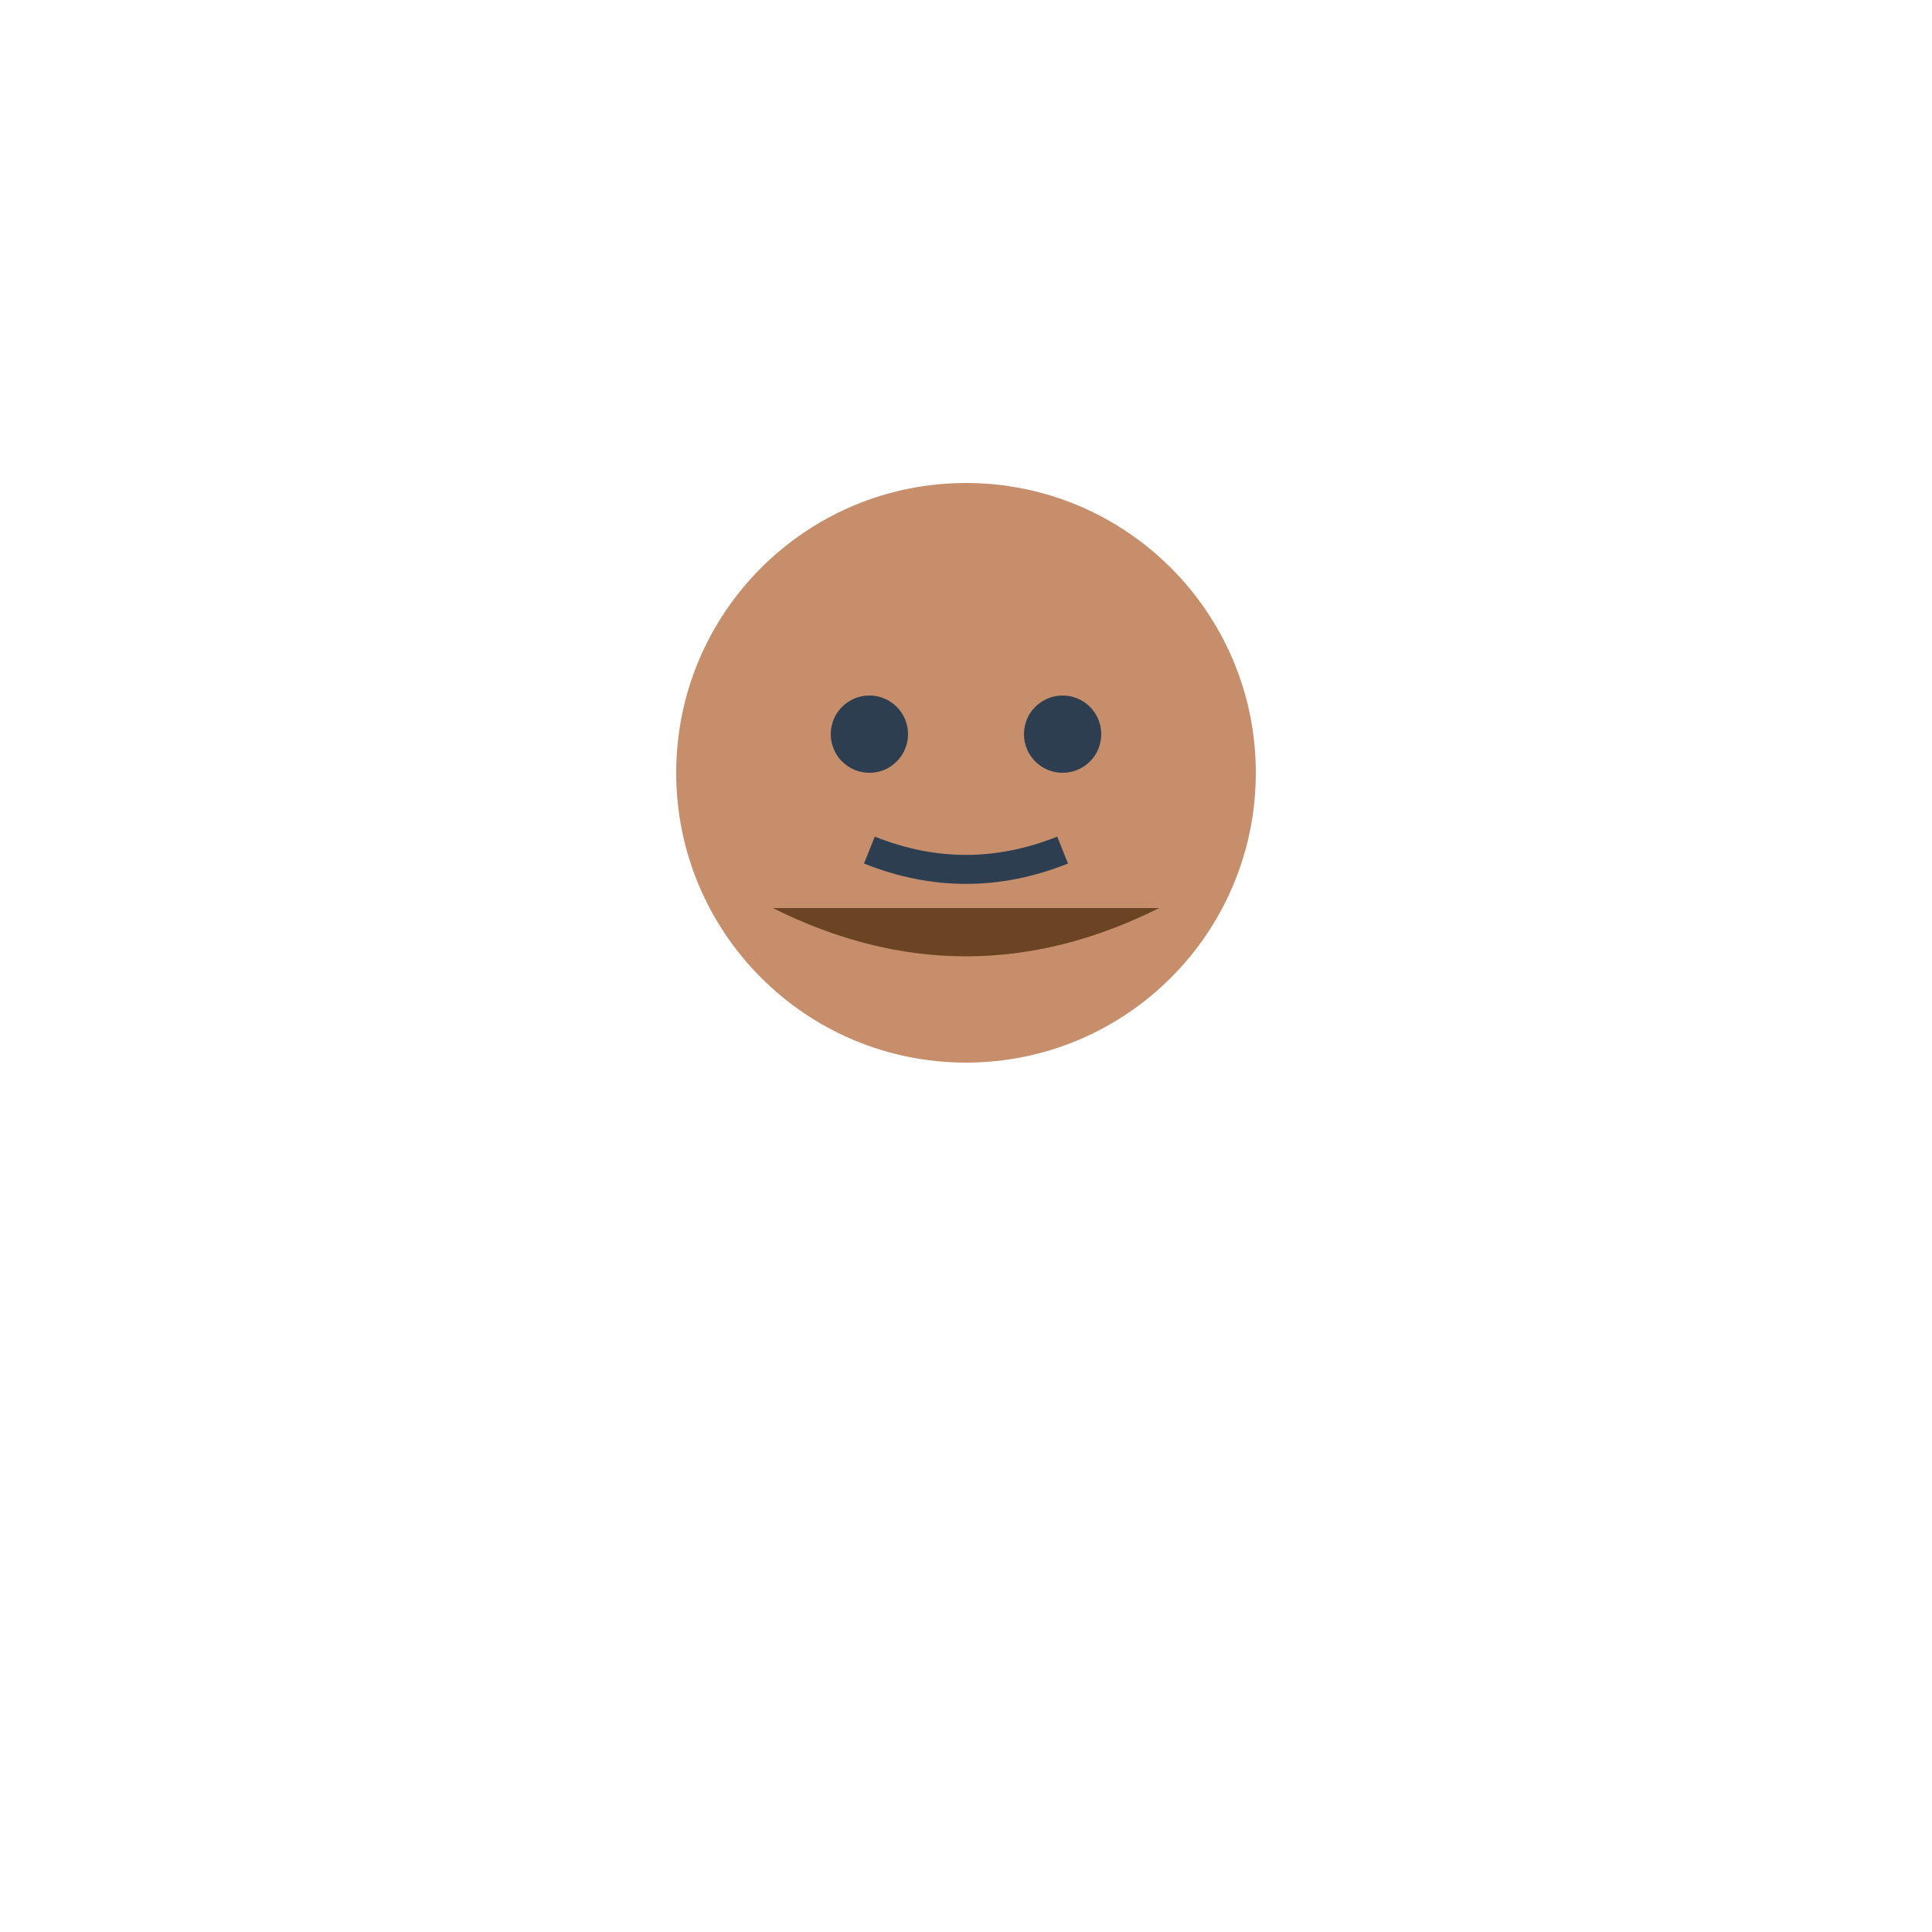
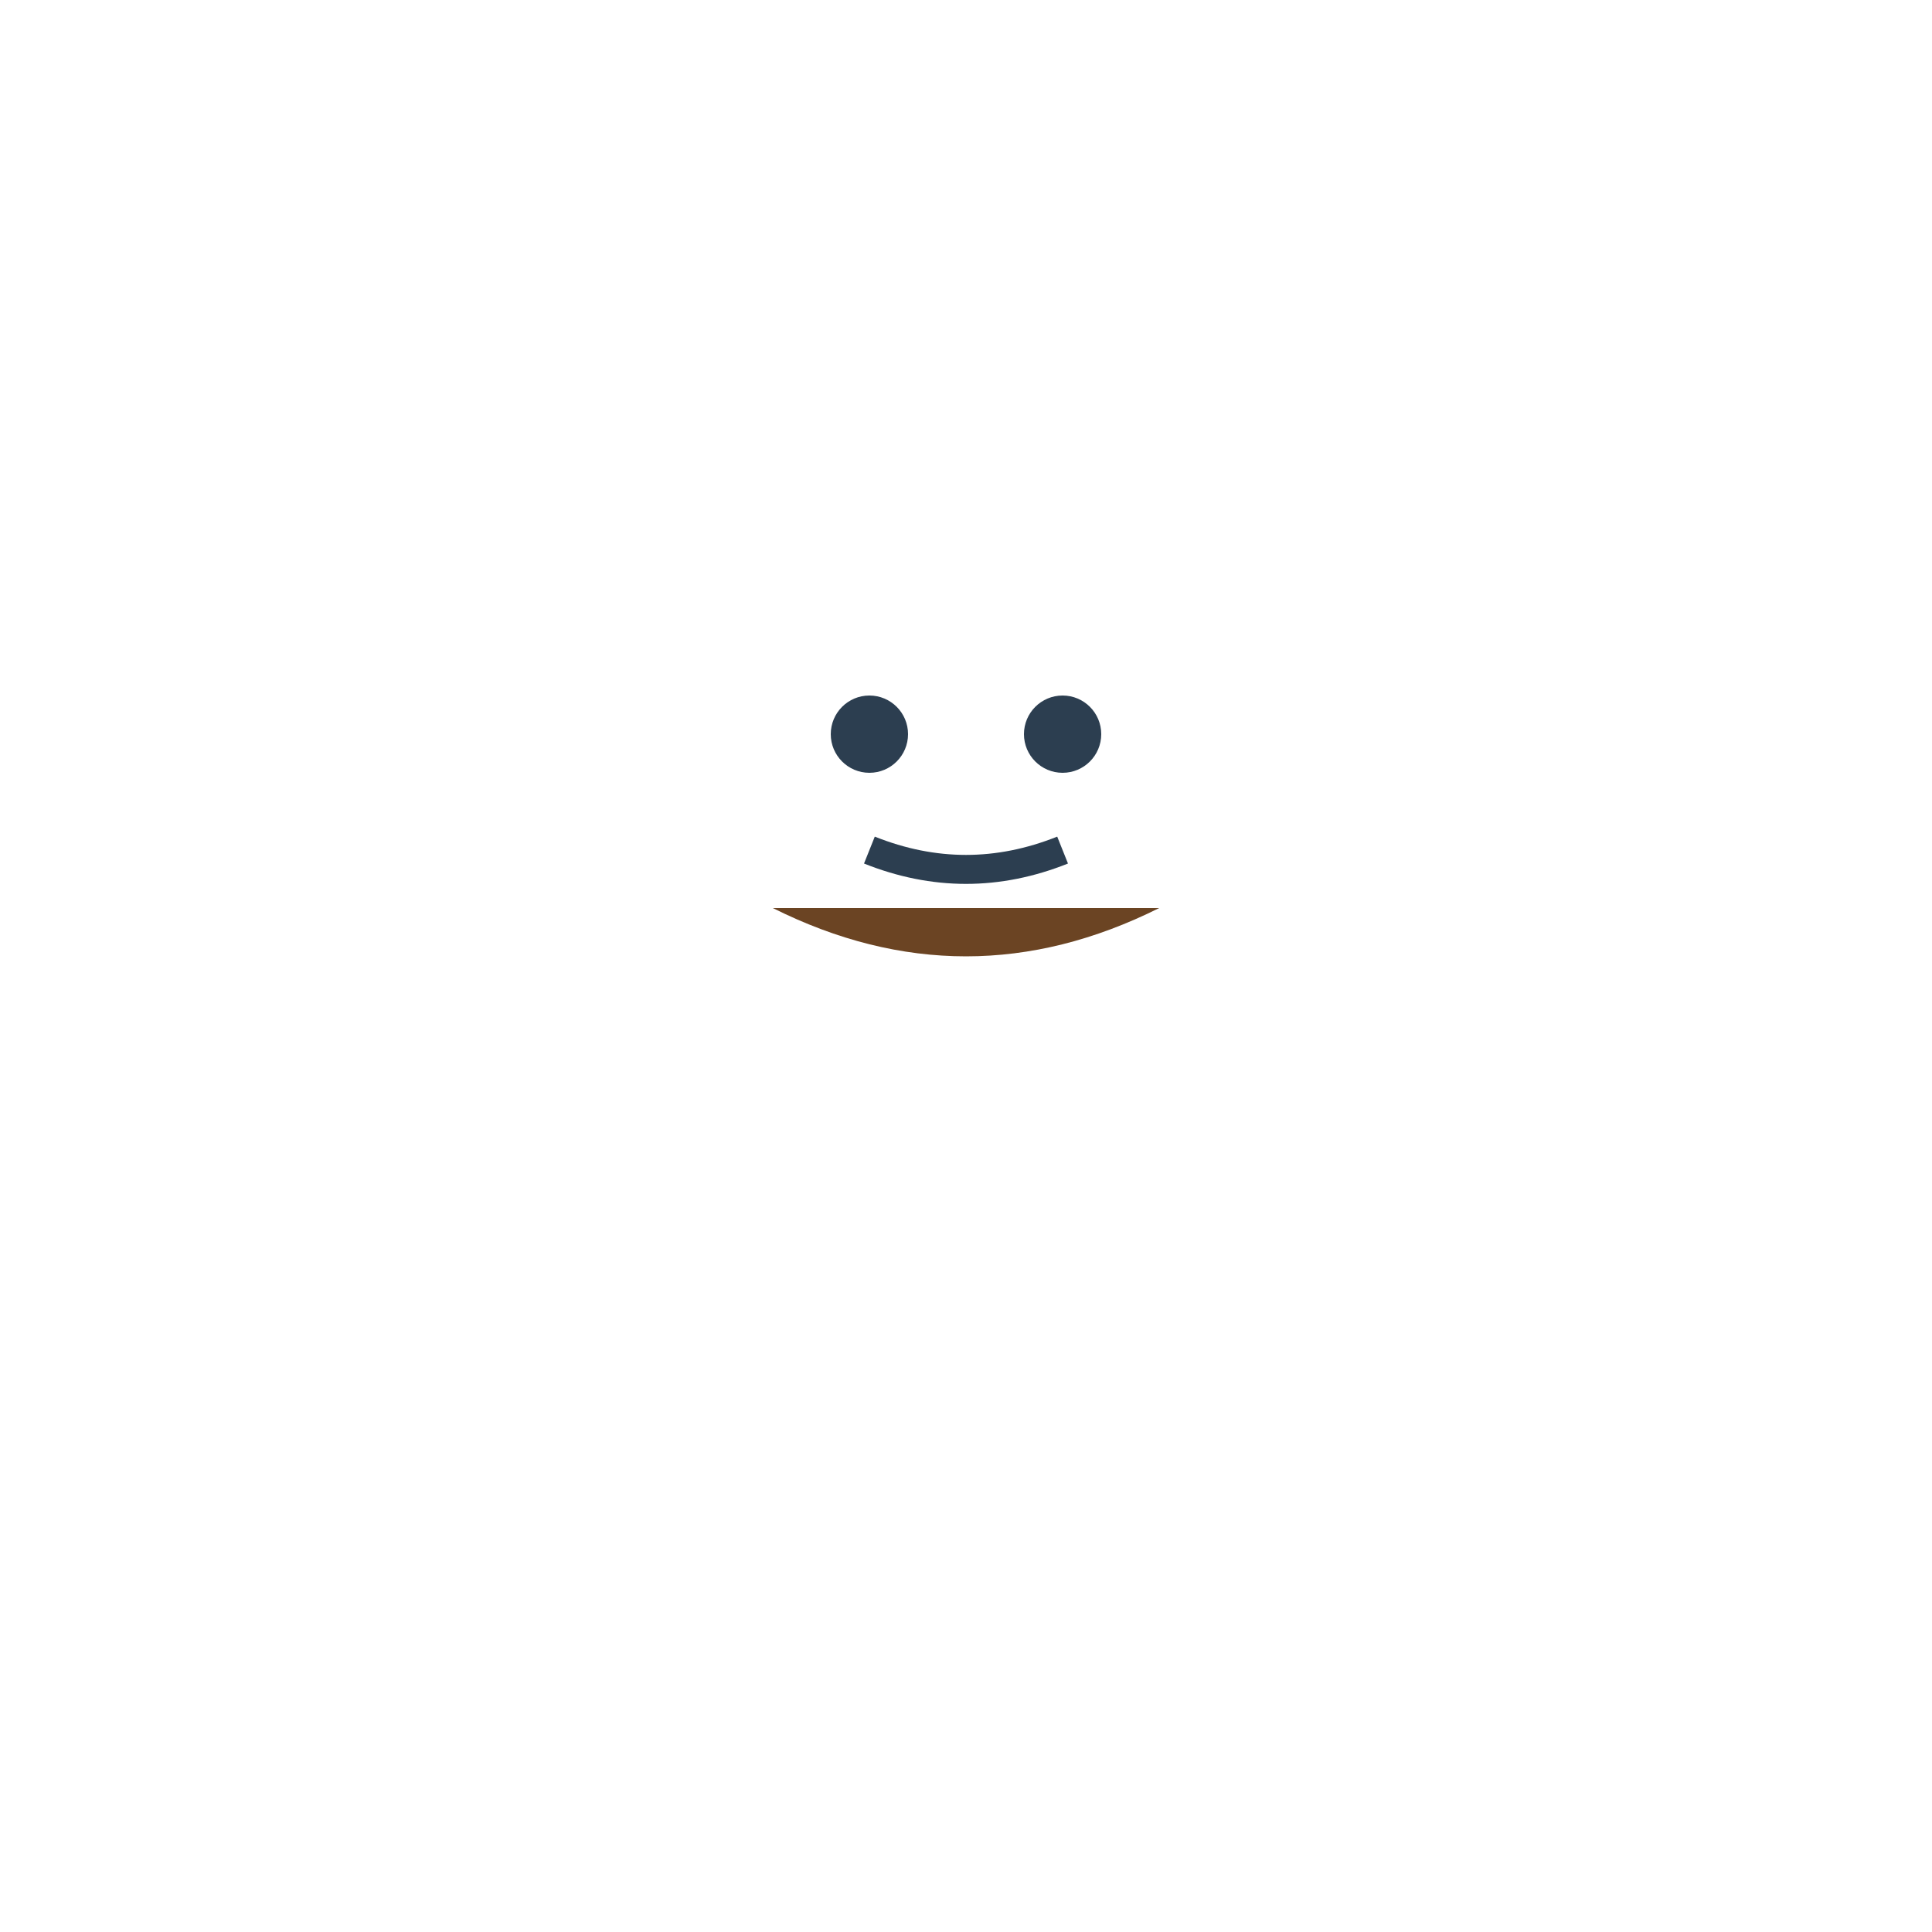
<svg xmlns="http://www.w3.org/2000/svg" viewBox="0 0 100 100">
-   <circle cx="50" cy="40" r="15" fill="#C68E6B" />
  <circle cx="45" cy="38" r="2" fill="#2C3E50" />
  <circle cx="55" cy="38" r="2" fill="#2C3E50" />
  <path d="M 45 44 Q 50 46 55 44" stroke="#2C3E50" stroke-width="1.5" fill="none" />
  <path d="M 40 47 Q 50 52 60 47" fill="#6B4423" />
</svg>
